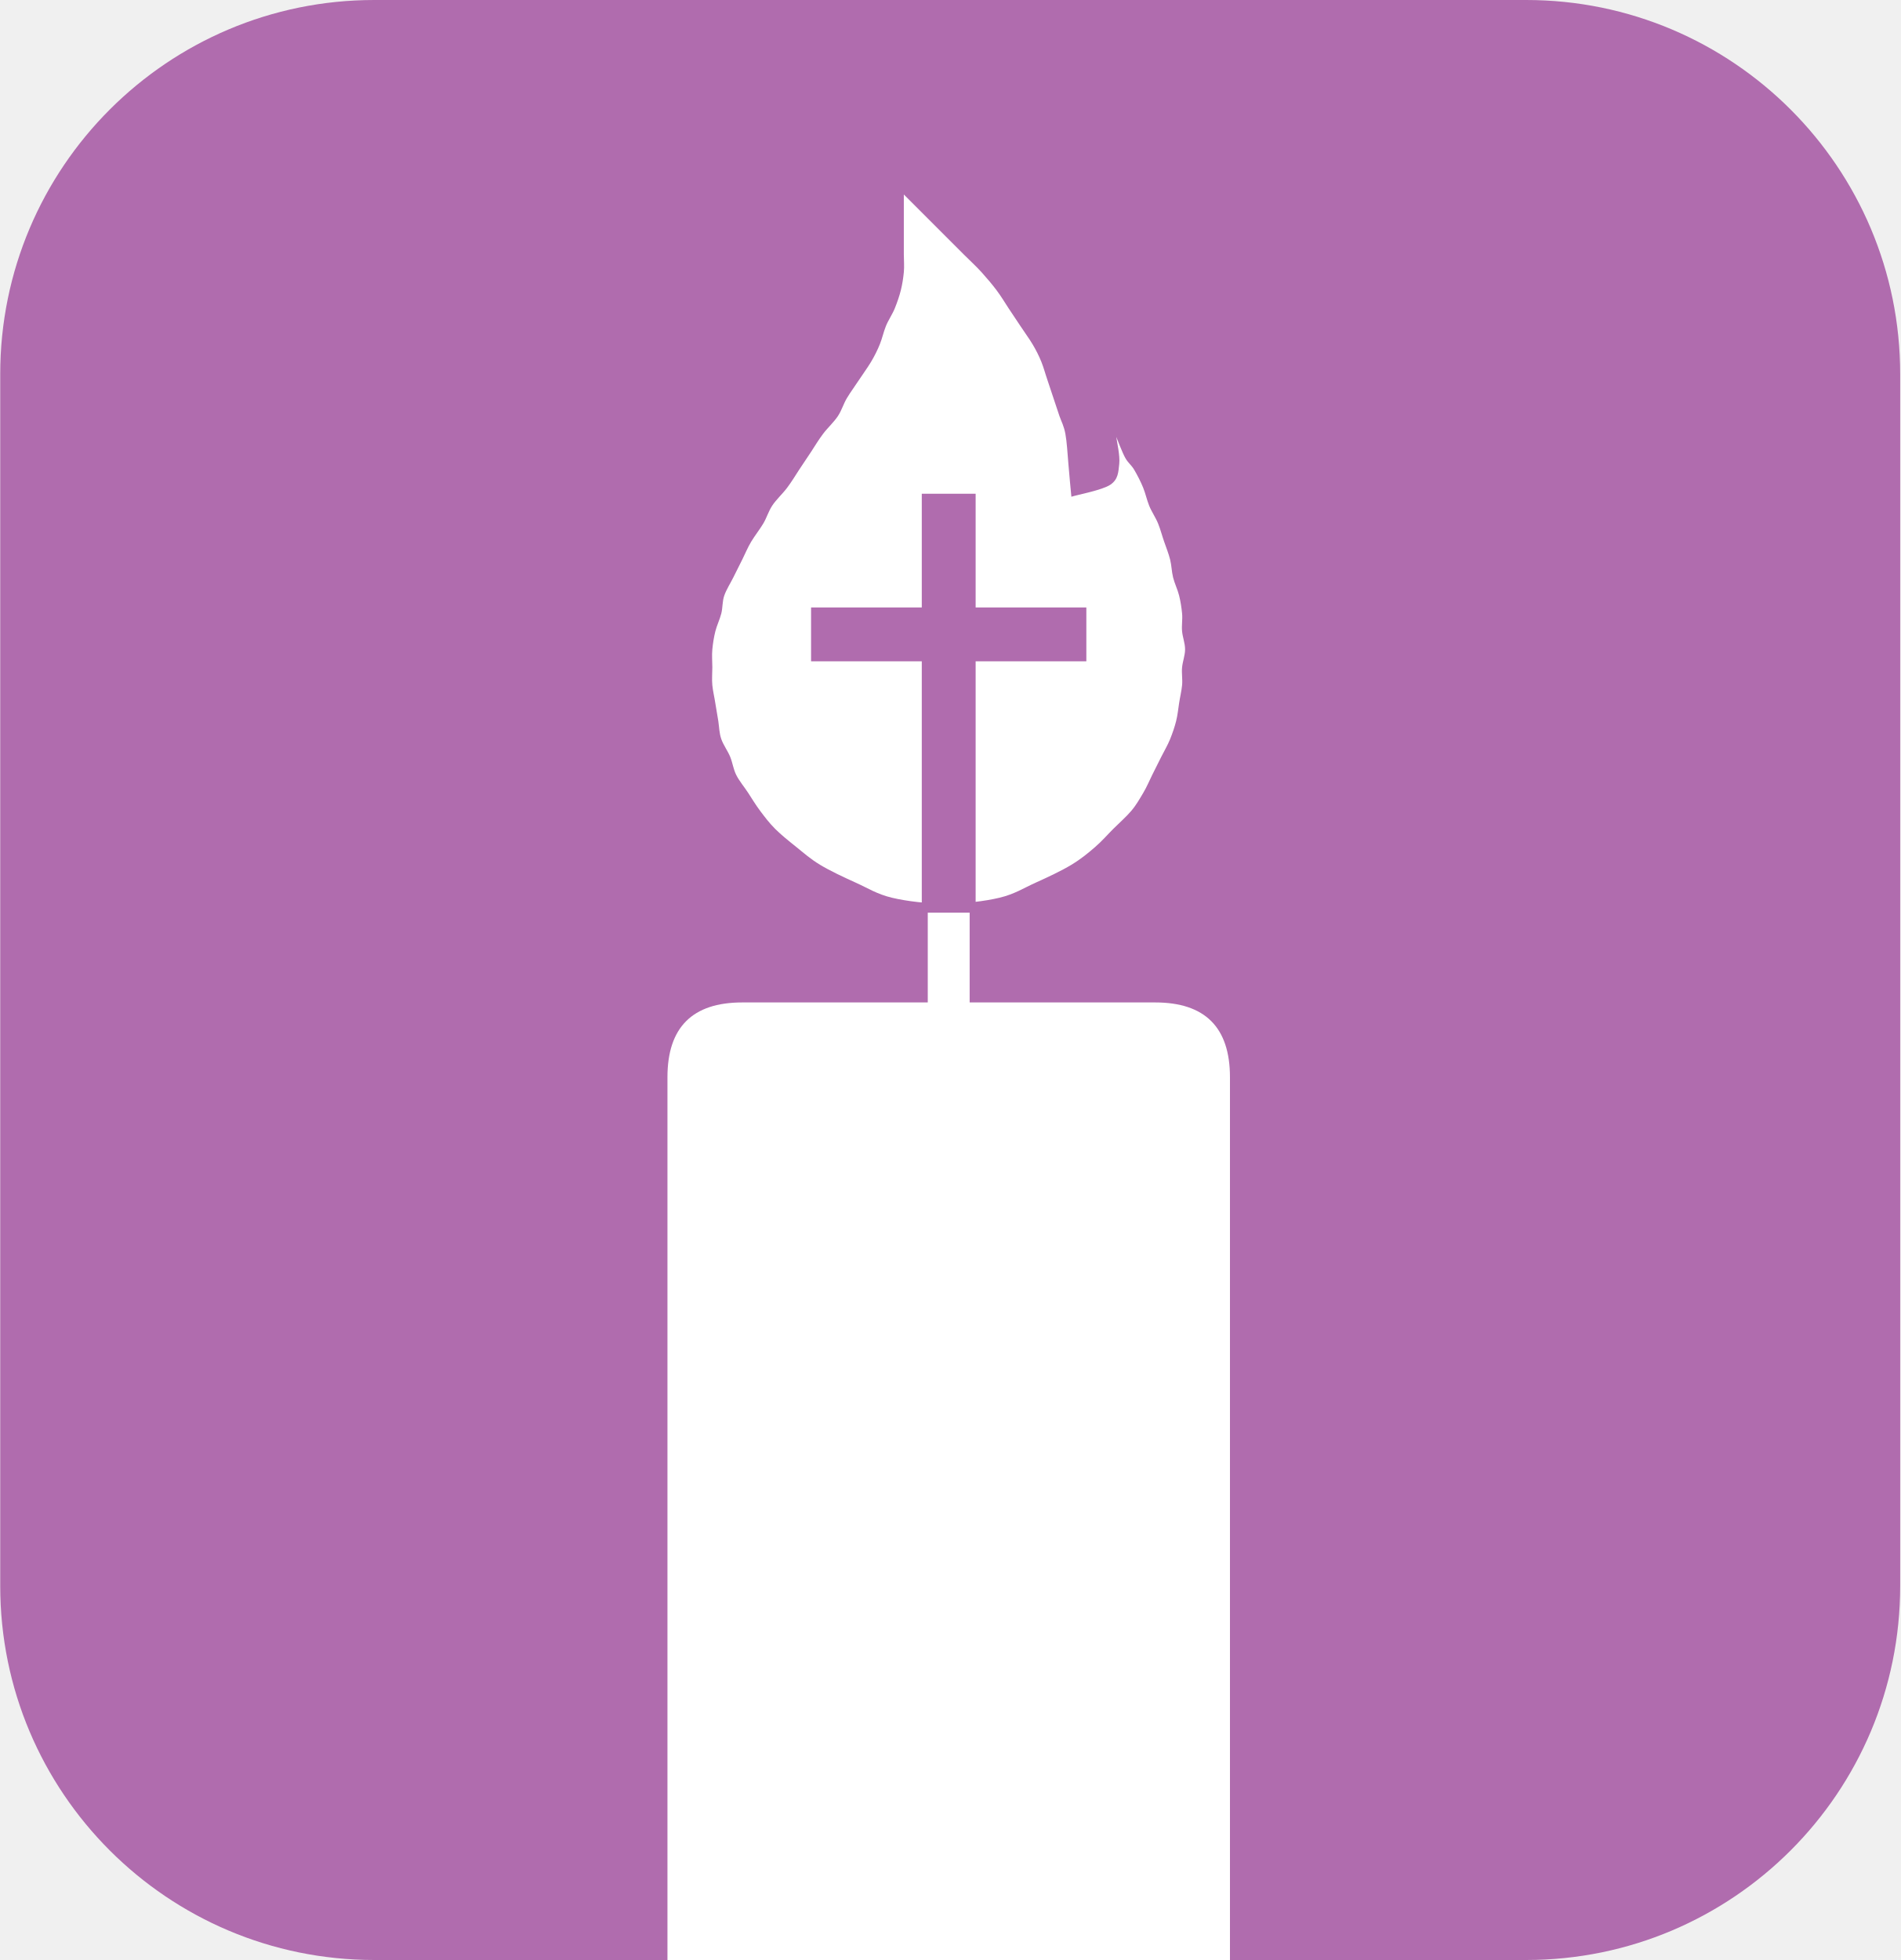
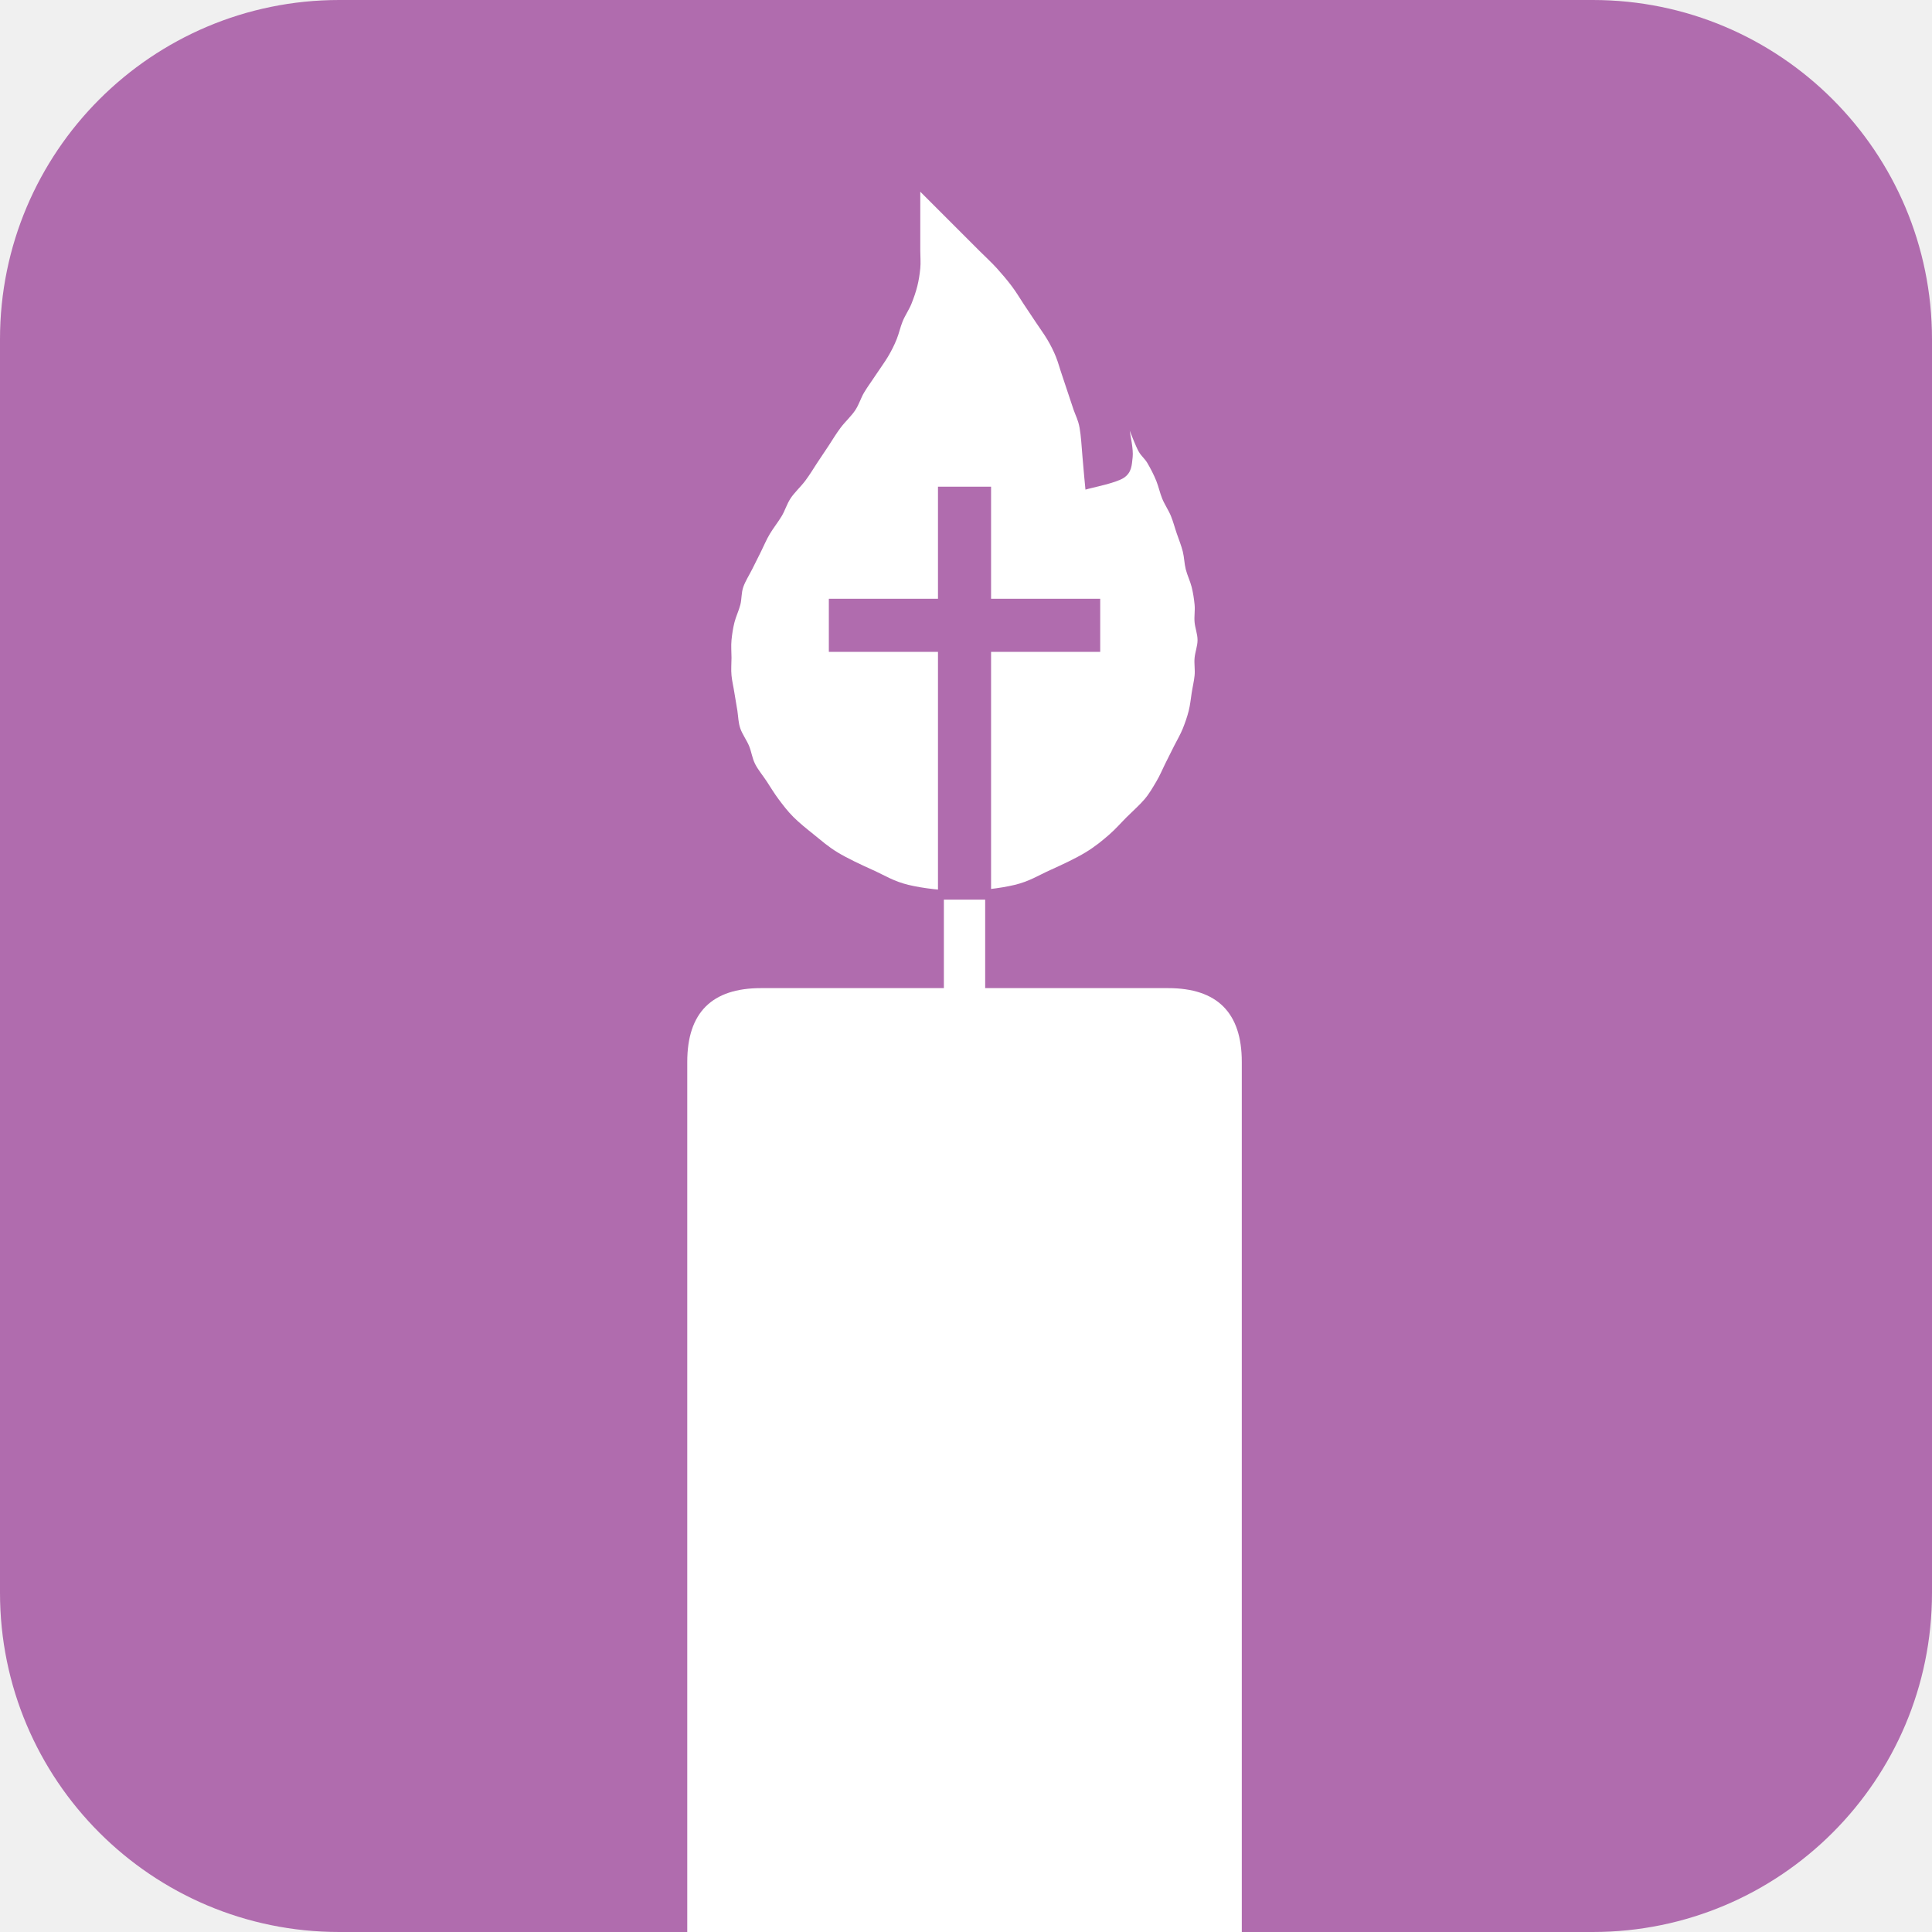
- <svg xmlns="http://www.w3.org/2000/svg" viewBox="195 185 635 655" width="1024" height="1056" role="img" aria-label="Bougie blanche avec une croix chrétienne dans la flamme, sur fond violet liturgique">
+ <svg xmlns="http://www.w3.org/2000/svg" viewBox="185 185 655 655" width="1024" height="1024" role="img" aria-label="Bougie blanche avec une croix chrétienne dans la flamme, sur fond violet liturgique">
  <defs>
    <clipPath id="fond">
-       <rect x="195" y="185" width="635" height="655" rx="125" ry="125" />
+       <rect x="185" y="185" width="655" height="655" rx="115" ry="115" />
    </clipPath>
  </defs>
-   <rect x="195" y="185" width="635" height="655" rx="125" ry="125" fill="#B06CAE" />
+   <rect x="185" y="185" width="655" height="655" rx="115" ry="115" fill="#B06CAE" />
  <g clip-path="url(#fond)">
    <path d="M418 840 V545 Q418 520 443 520 H581 Q606 520 606 545 V840 Z" fill="#FFFFFF" />
  </g>
  <rect x="505" y="485" width="14" height="40" fill="#FFFFFF" />
  <path d="M497 250 C498.3 251.3 502.7 255.7 505 258 C507.3 260.3 509.0 262.0 511 264 C513.0 266.0 515.0 268.0 517 270 C519.0 272.0 521.2 274.0 523 276 C524.8 278.0 526.5 280.0 528 282 C529.5 284.0 530.7 286.0 532 288 C533.3 290.0 534.7 292.0 536 294 C537.3 296.0 538.8 298.0 540 300 C541.2 302.0 542.2 304.0 543 306 C543.8 308.0 544.3 310.0 545 312 C545.7 314.0 546.3 316.0 547 318 C547.7 320.0 548.3 322.0 549 324 C549.7 326.0 550.5 327.3 551 330 C551.5 332.7 551.7 336.5 552 340 C552.3 343.5 552.8 349.2 553 351 C555.2 350.3 563.3 348.8 566 347 C568.7 345.2 568.7 342.7 569 340 C569.3 337.3 568.2 332.5 568 331 C568.5 332.2 570.0 336.2 571 338 C572.0 339.8 573.0 340.3 574 342 C575.0 343.7 576.2 346.0 577 348 C577.8 350.0 578.2 352.0 579 354 C579.8 356.0 581.2 358.0 582 360 C582.8 362.0 583.3 364.0 584 366 C584.7 368.0 585.5 370.0 586 372 C586.5 374.0 586.5 376.0 587 378 C587.5 380.0 588.5 382.0 589 384 C589.5 386.0 589.8 388.0 590 390 C590.2 392.0 589.8 394.0 590 396 C590.2 398.0 591.0 400.0 591 402 C591.0 404.0 590.2 406.0 590 408 C589.8 410.0 590.2 412.0 590 414 C589.8 416.0 589.3 418.0 589 420 C588.7 422.0 588.5 424.0 588 426 C587.5 428.0 586.8 430.0 586 432 C585.2 434.0 584.0 436.0 583 438 C582.0 440.0 581.0 442.0 580 444 C579.0 446.0 578.2 448.0 577 450 C575.8 452.0 574.7 454.0 573 456 C571.3 458.0 569.0 460.0 567 462 C565.0 464.0 563.3 466.0 561 468 C558.7 470.0 556.3 472.0 553 474 C549.7 476.0 545.0 478.2 541 480 C537.0 481.8 534.0 483.8 529 485 C524.0 486.2 517.0 487.0 511 487 C505.0 487.0 498.0 486.2 493 485 C488.0 483.8 485.0 481.8 481 480 C477.0 478.2 472.3 476.0 469 474 C465.7 472.0 463.5 470.0 461 468 C458.5 466.0 456.0 464.0 454 462 C452.0 460.0 450.5 458.0 449 456 C447.5 454.0 446.3 452.0 445 450 C443.7 448.0 442.0 446.0 441 444 C440.0 442.0 439.8 440.0 439 438 C438.2 436.0 436.7 434.0 436 432 C435.3 430.0 435.3 428.0 435 426 C434.7 424.0 434.3 422.0 434 420 C433.7 418.0 433.2 416.0 433 414 C432.8 412.0 433.0 410.0 433 408 C433.0 406.0 432.8 404.0 433 402 C433.2 400.0 433.5 398.0 434 396 C434.5 394.0 435.5 392.0 436 390 C436.5 388.0 436.3 386.0 437 384 C437.7 382.0 439.0 380.0 440 378 C441.0 376.0 442.0 374.0 443 372 C444.0 370.0 444.8 368.0 446 366 C447.2 364.0 448.8 362.0 450 360 C451.2 358.0 451.7 356.0 453 354 C454.3 352.0 456.5 350.0 458 348 C459.5 346.0 460.7 344.0 462 342 C463.3 340.0 464.7 338.0 466 336 C467.3 334.0 468.5 332.0 470 330 C471.5 328.0 473.7 326.0 475 324 C476.3 322.0 476.8 320.0 478 318 C479.2 316.0 480.7 314.0 482 312 C483.3 310.0 484.8 308.0 486 306 C487.2 304.0 488.2 302.0 489 300 C489.8 298.0 490.2 296.0 491 294 C491.8 292.0 493.2 290.0 494 288 C494.8 286.0 495.5 284.0 496 282 C496.5 280.0 496.8 278.0 497 276 C497.2 274.0 497.0 272.0 497 270 C497.0 268.0 497.0 266.0 497 264 C497.0 262.0 497.0 260.3 497 258 C497.0 255.7 497.0 251.3 497 250 Z" fill="#FFFFFF" />
  <rect x="503" y="350" width="18" height="140" fill="#B06CAE" />
  <rect x="466" y="388" width="92" height="18" fill="#B06CAE" />
</svg>
